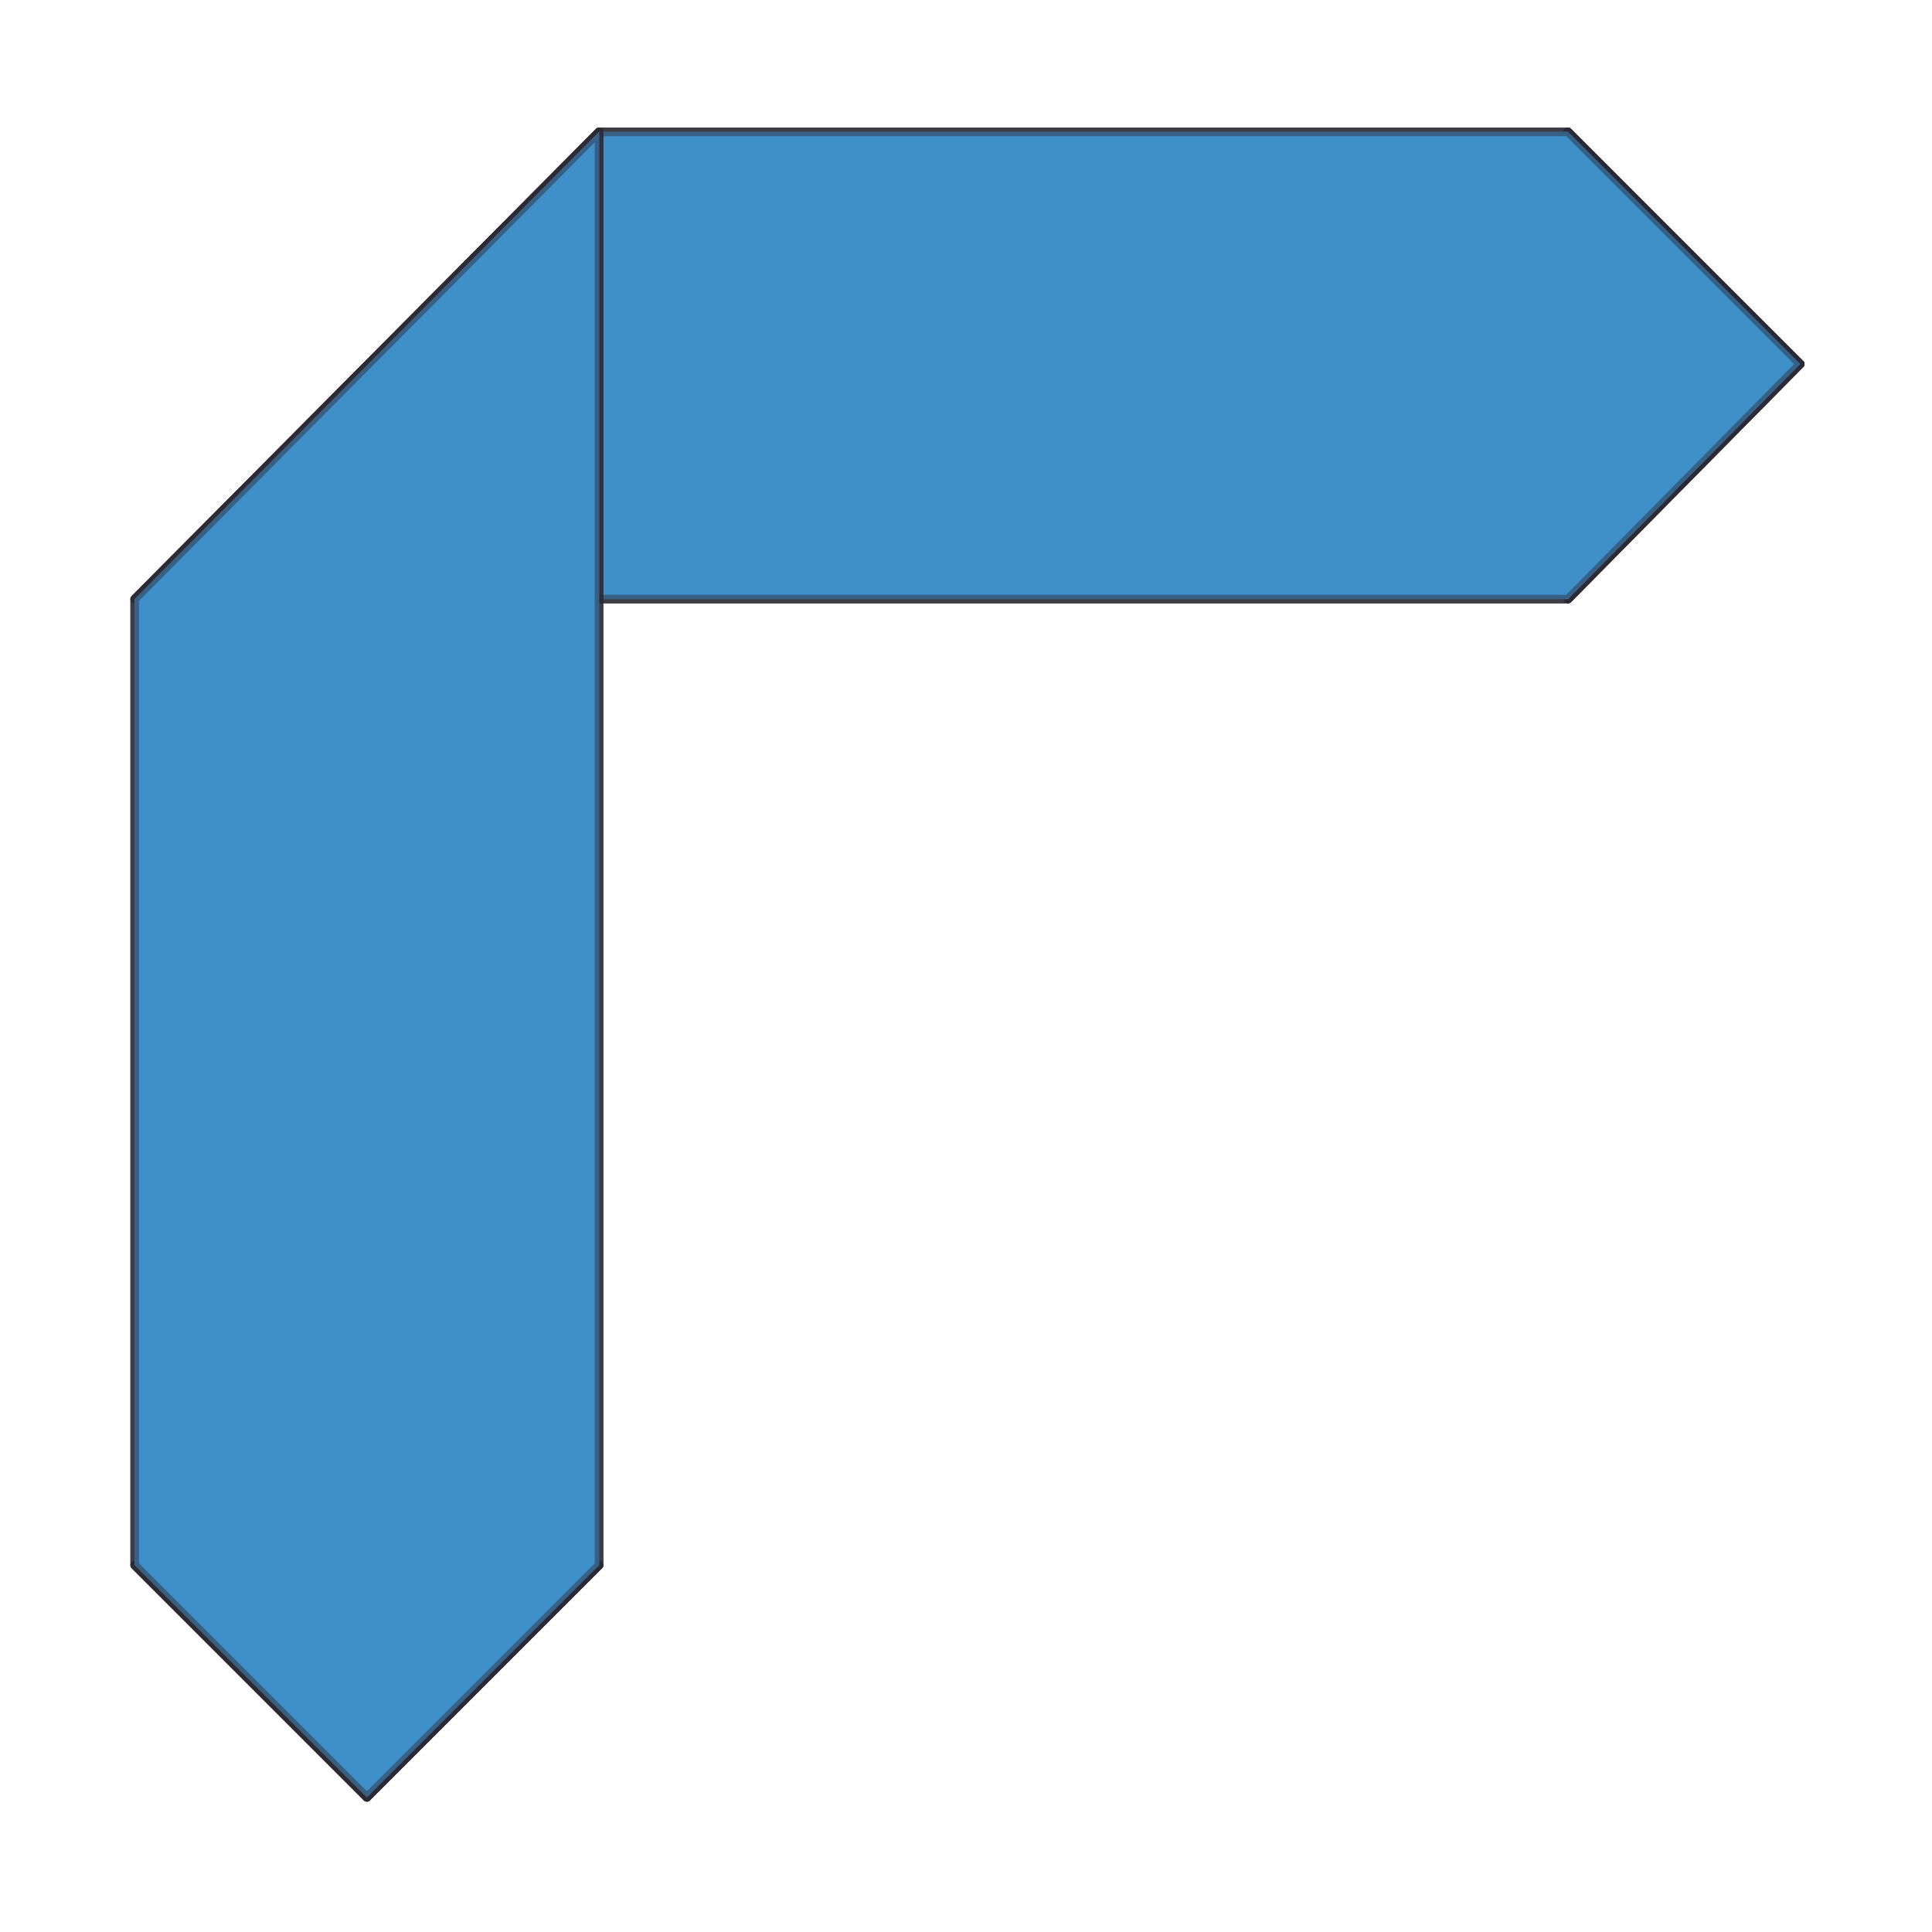
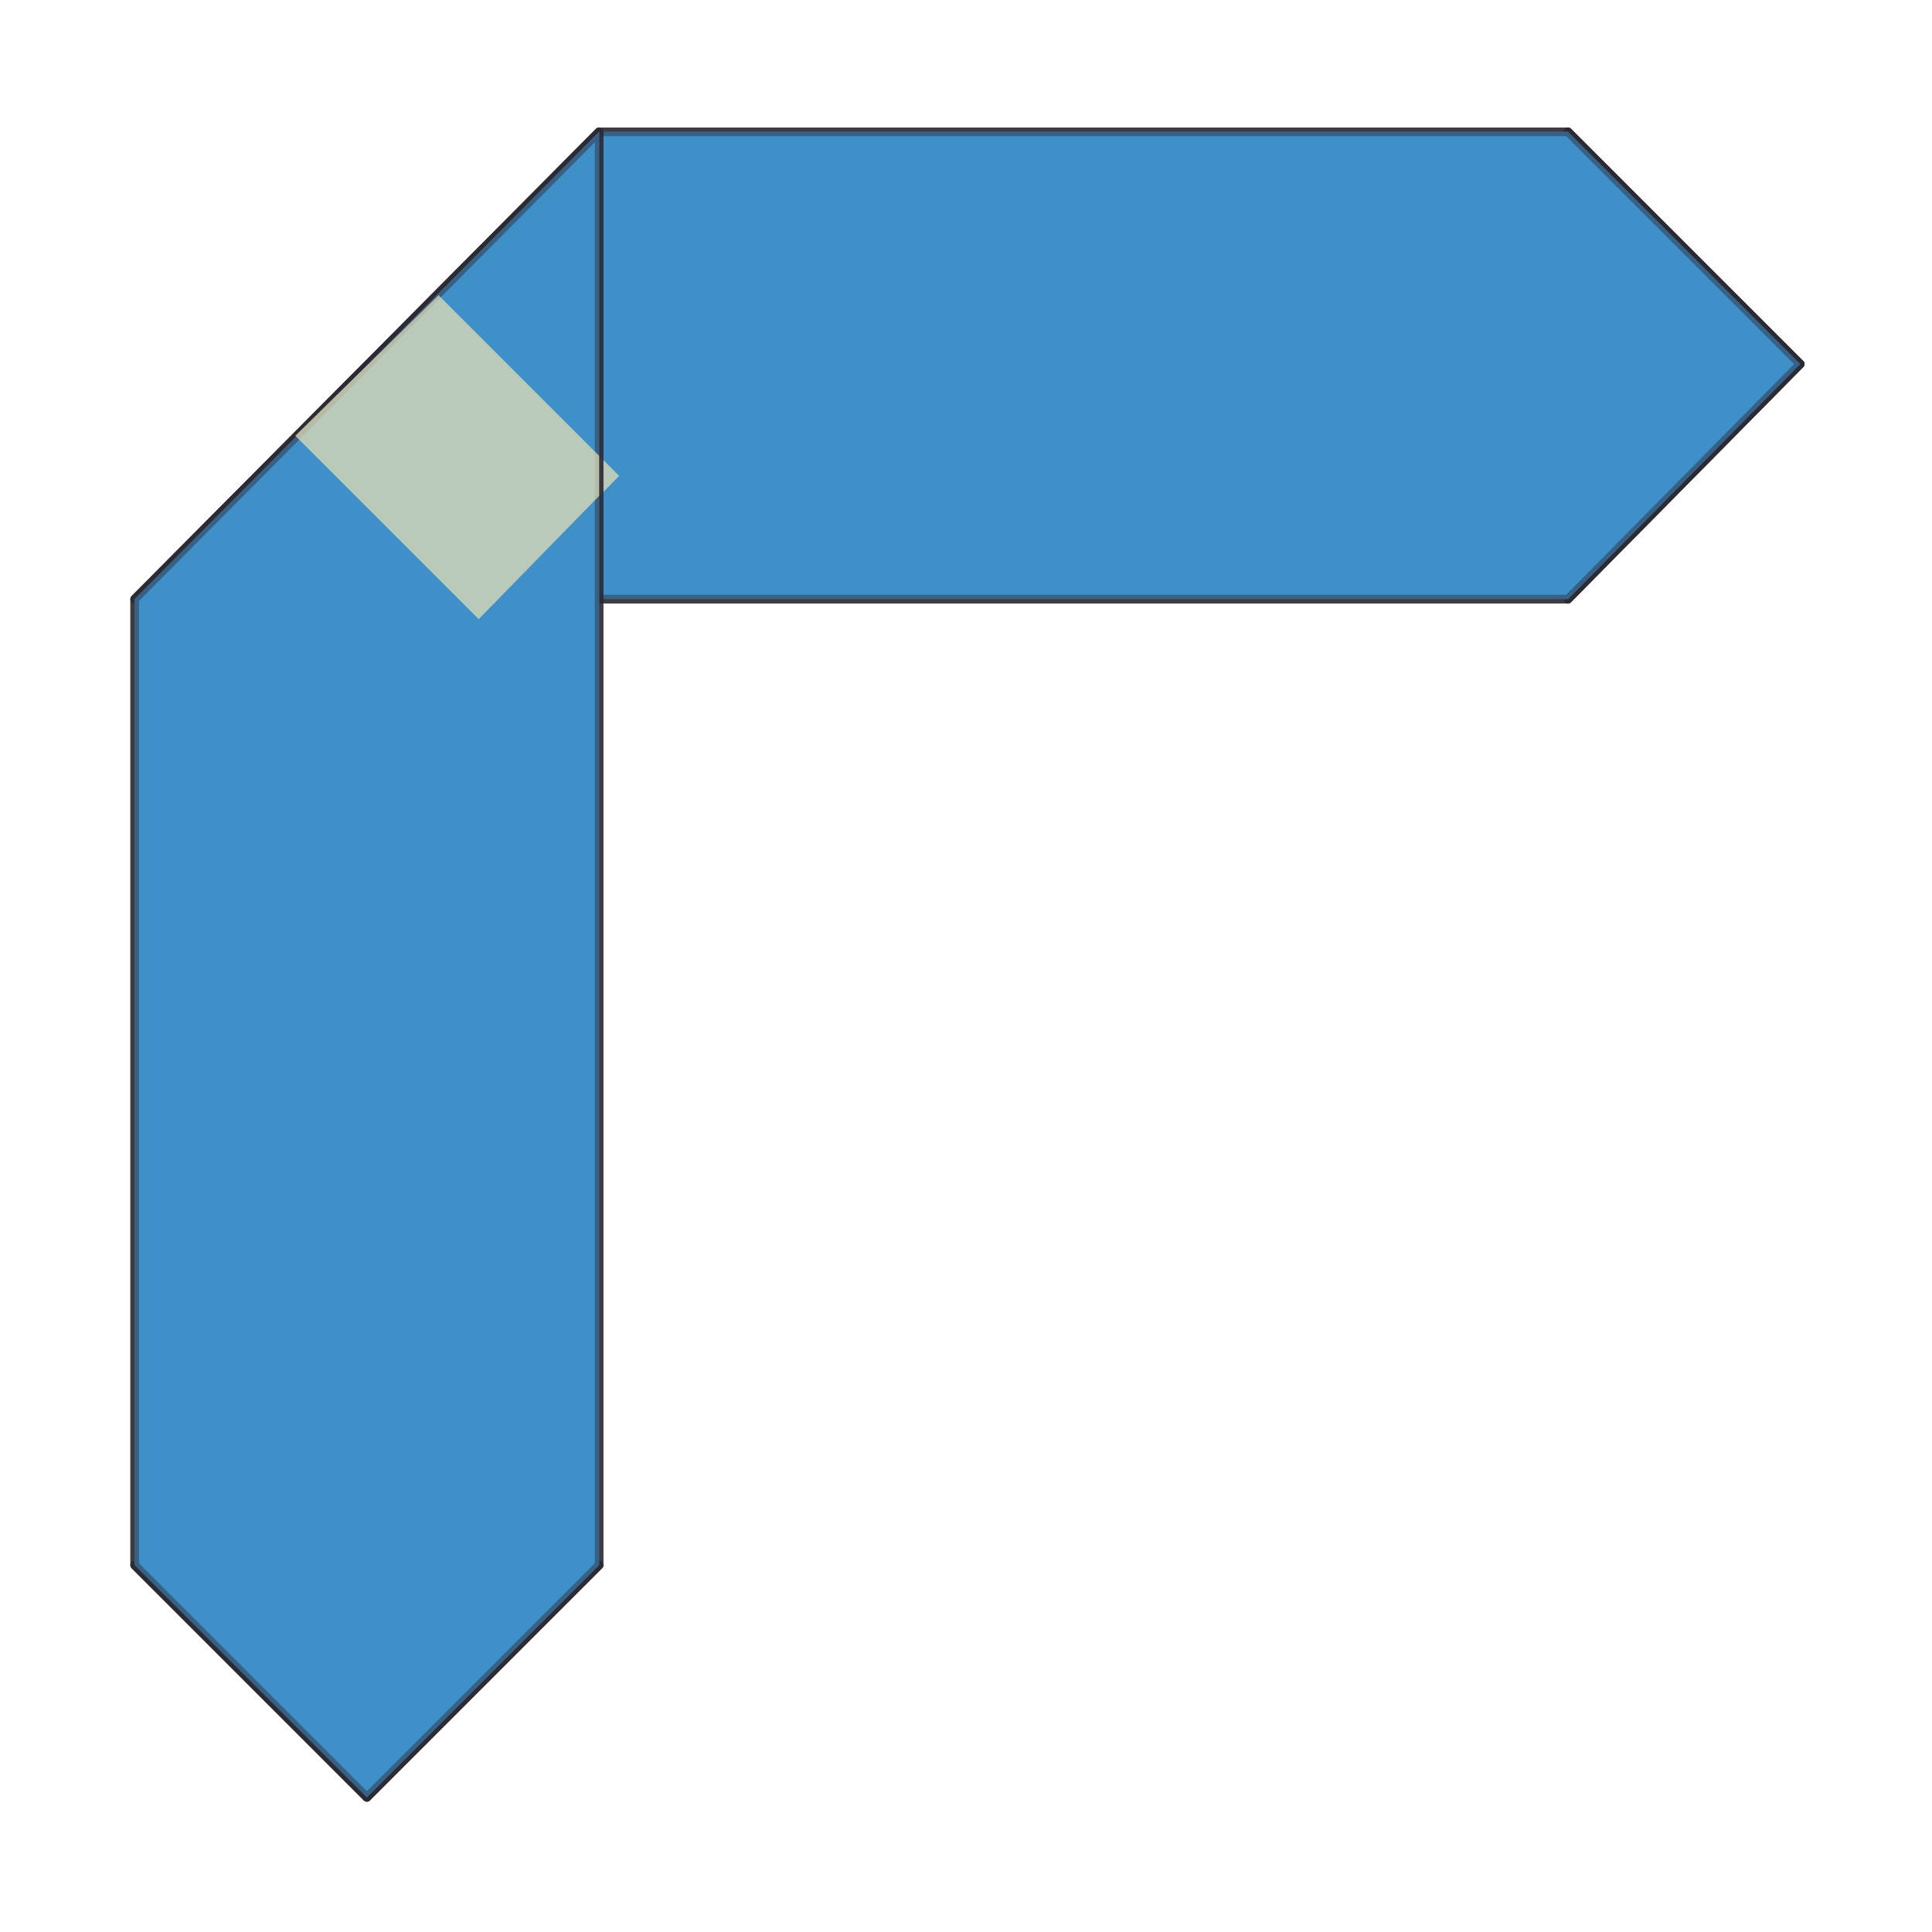
<svg xmlns="http://www.w3.org/2000/svg" viewBox="-0.128 -0.046 0.674 0.674" width="240" height="240">
  <g stroke="#2b2a33" stroke-opacity=".45" stroke-width="0.003" stroke-linejoin="round">
    <polygon points="0.419,0.081 0.5,0.081 0.419,0" fill="#f6f3ec" />
    <polygon points="0.5,0.081 0.419,0.081 0.419,0.163" fill="#f6f3ec" />
    <polygon points="0.081,0.5 0,0.5 0,0.581" fill="#f6f3ec" />
    <polygon points="0,0.581 0,0.5 -0.081,0.5" fill="#f6f3ec" />
    <polygon points="0.5,0.081 0.419,0.081 0.419,0" fill="#3f8fc9" />
    <polygon points="0.419,0.081 0.5,0.081 0.419,0.163" fill="#3f8fc9" />
    <polygon points="0,0.5 0.081,0.5 0,0.581" fill="#3f8fc9" />
    <polygon points="-0.081,0.5 0,0.5 0,0.581" fill="#3f8fc9" />
    <polygon points="0.081,0.5 0,0.5 0,0.581" fill="#f6f3ec" />
    <polygon points="0,0.581 0,0.5 -0.081,0.5" fill="#f6f3ec" />
    <polygon points="0.419,0 0.419,0.081 0.5,0.081" fill="#f6f3ec" />
    <polygon points="0.5,0.081 0.419,0.081 0.419,0.163" fill="#f6f3ec" />
    <polygon points="0,0.581 0,0.5 0.081,0.5" fill="#3f8fc9" />
    <polygon points="-0.081,0.5 0,0.5 0,0.581" fill="#3f8fc9" />
    <polygon points="0.5,0.081 0.419,0.081 0.419,0" fill="#3f8fc9" />
    <polygon points="0.419,0.081 0.5,0.081 0.419,0.163" fill="#3f8fc9" />
    <polygon points="0.5,0.081 0.419,0 0.081,0 -0.081,0.163 0.419,0.163" fill="#f6f3ec" />
    <polygon points="0.081,0 0.419,0 0.5,0.081 0.419,0.163 -0.081,0.163" fill="#3f8fc9" />
    <polygon points="0.5,0.081 0.419,0 0.081,0 -0.081,0.163 0.419,0.163" fill="#f6f3ec" />
    <polygon points="0.5,0.081 0.419,0.163 -0.081,0.163 0.081,0 0.419,0" fill="#3f8fc9" />
+     <polygon points="-0.025,0.106 0.032,0.163 0.046,0.163 0.088,0.12 0.025,0.057" fill="#efe3b4" fill-opacity="0.7" stroke="none" />
    <polygon points="-0.081,0.163 -0.081,0.5 0,0.581 0.081,0.5 0.081,0" fill="#f6f3ec" />
    <polygon points="0.081,0 0.081,0.5 0,0.581 -0.081,0.5 -0.081,0.163" fill="#3f8fc9" />
    <polygon points="0.081,0.5 0.081,0 -0.081,0.163 -0.081,0.5 0,0.581" fill="#f6f3ec" />
    <polygon points="0.081,0 0.081,0.5 0,0.581 -0.081,0.5 -0.081,0.163" fill="#3f8fc9" />
+     <polygon points="-0.025,0.106 0.039,0.17 0.081,0.127 0.081,0.113 0.025,0.057" fill="#efe3b4" fill-opacity="0.7" stroke="none" />
  </g>
</svg>
